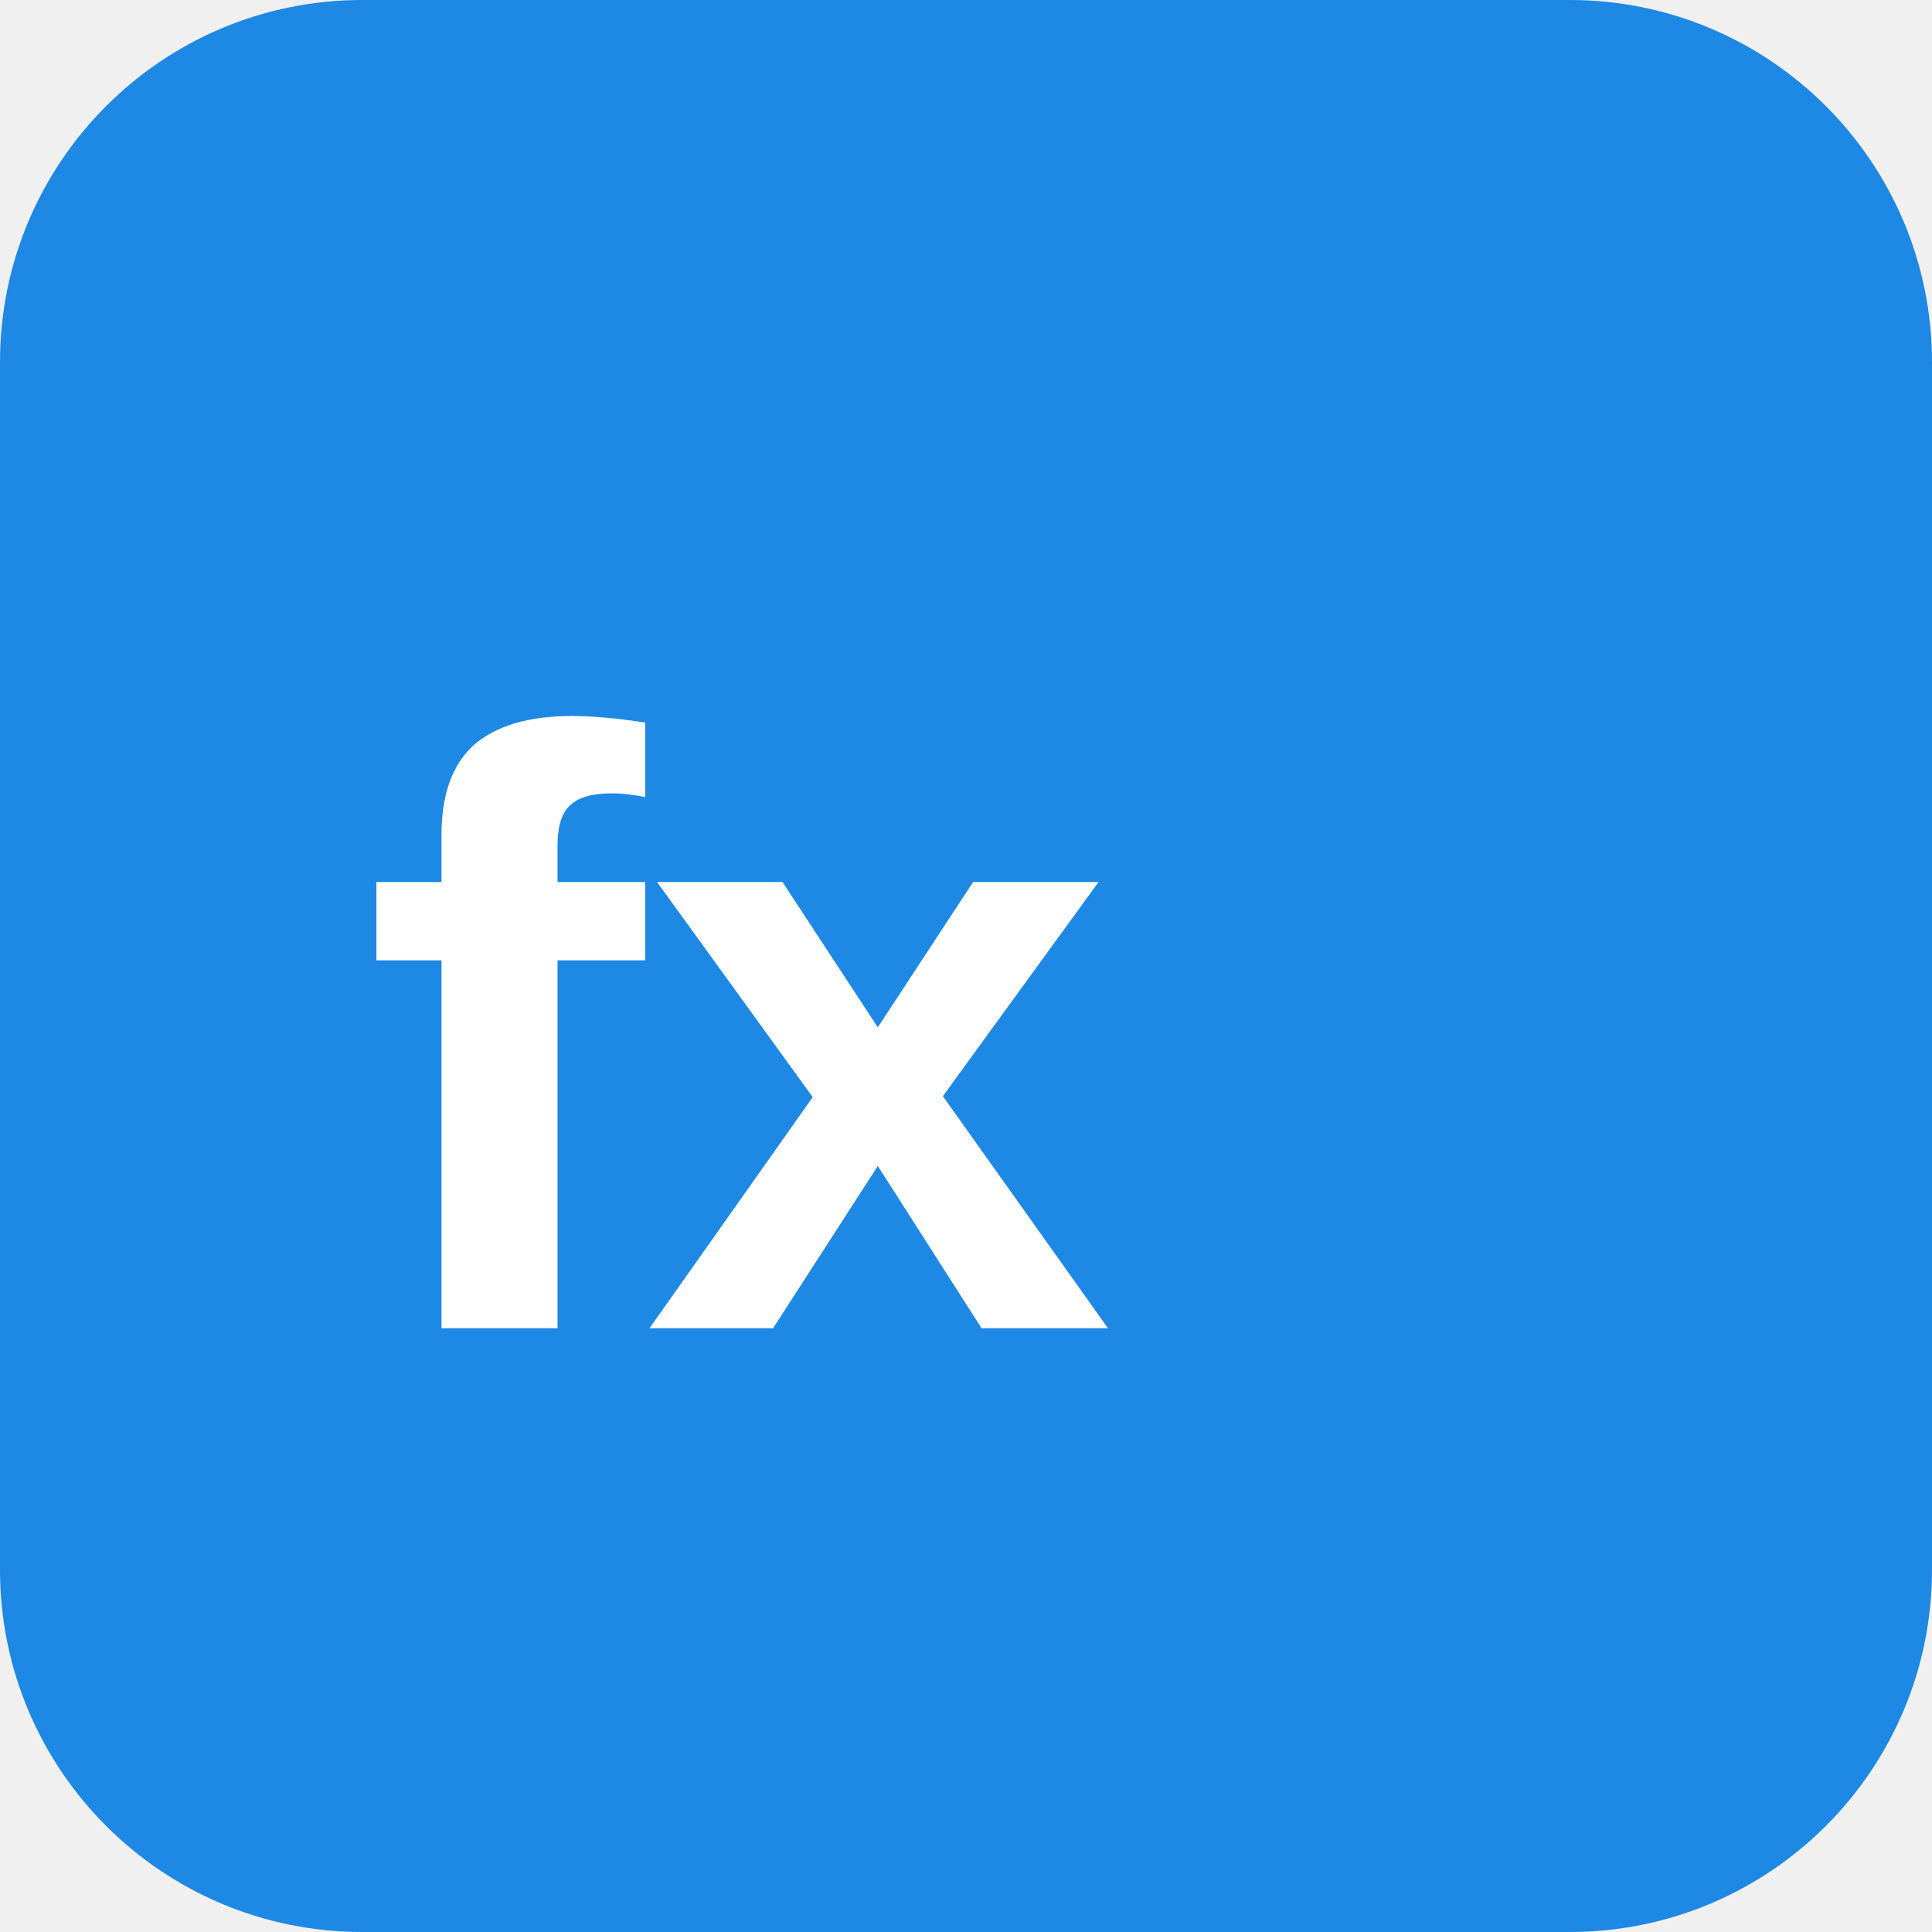
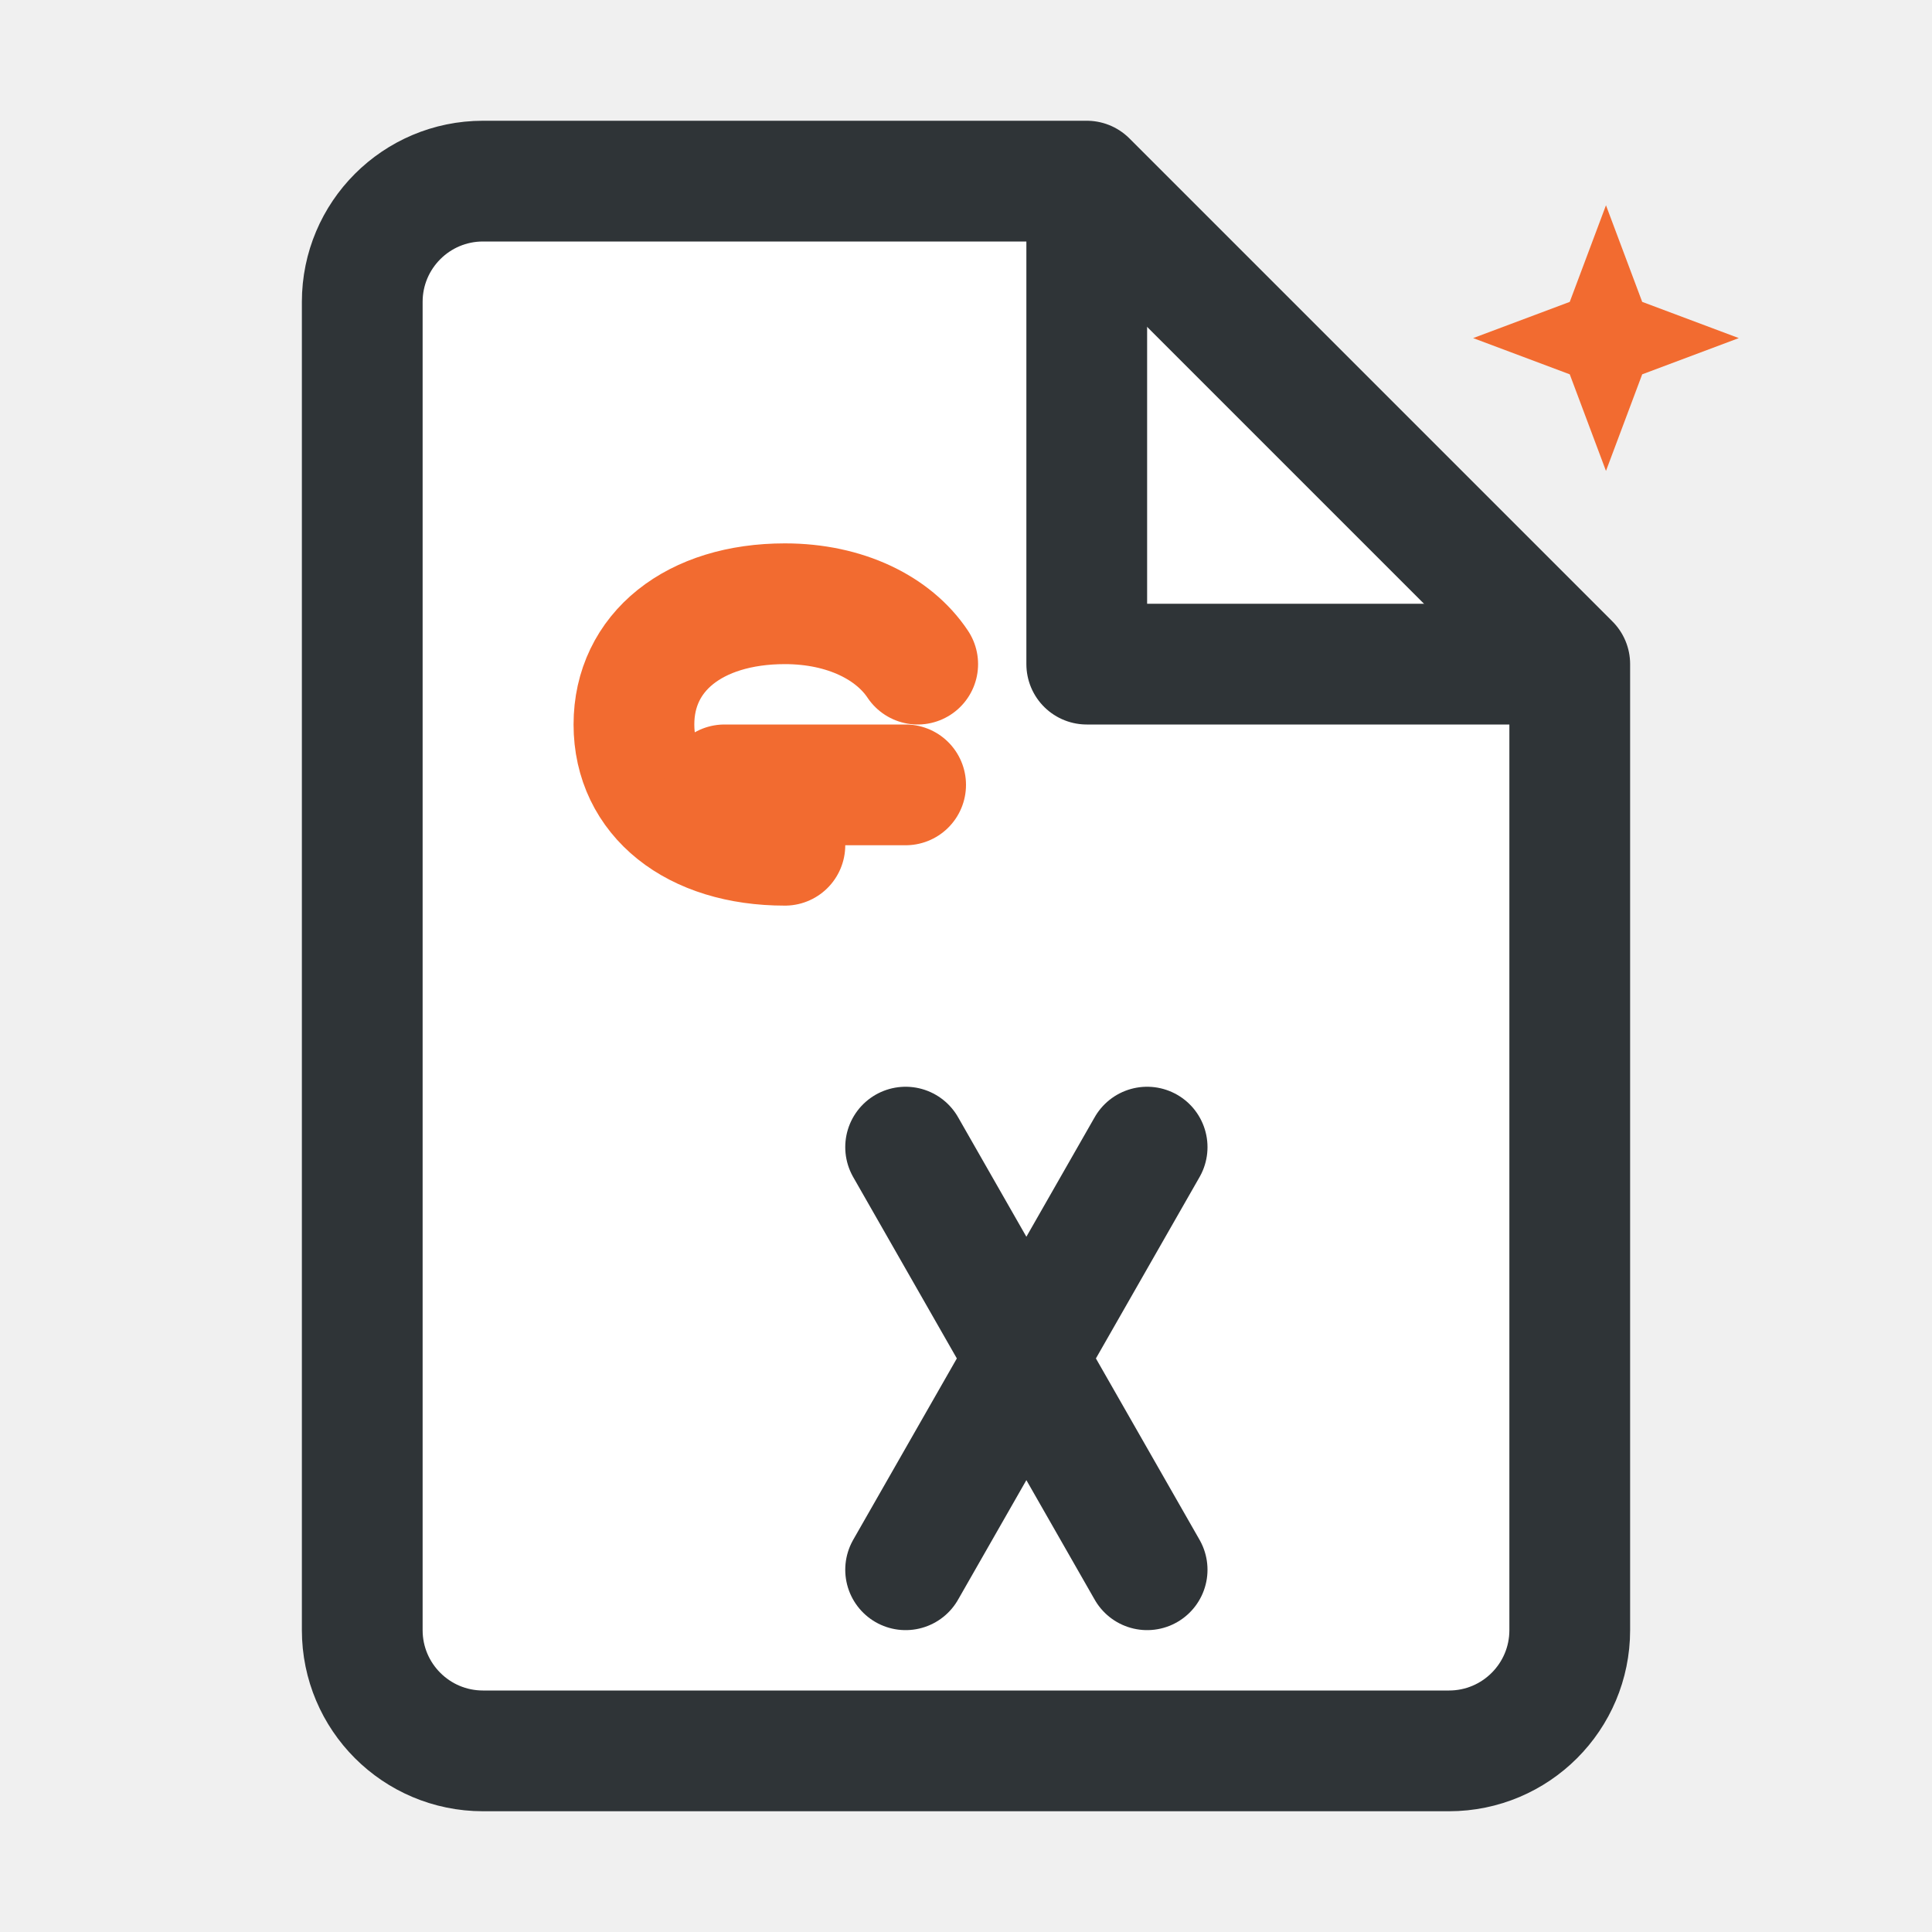
- <svg xmlns="http://www.w3.org/2000/svg" viewBox="0 0 32 32" fill="none">
-   <rect width="32" height="32" rx="6" fill="#1e88e5" />
-   <text x="6" y="22" font-family="Arial,sans-serif" font-size="14" font-weight="bold" fill="#fff">fx</text>
+ <svg xmlns="http://www.w3.org/2000/svg" viewBox="0 0 32 32" fill="none" aria-label="公式">
+   <path d="M18 3H8a2 2 0 0 0-2 2v22a2 2 0 0 0 2 2h16a2 2 0 0 0 2-2V11L18 3z" fill="#fff" stroke="#2f3437" stroke-width="2" stroke-linejoin="round" />
+   <path d="M18 3v8h8" stroke="#2f3437" stroke-width="2" stroke-linejoin="round" />
+   <path d="M13 14c-1.5 0-2.5-.8-2.5-2s1-2 2.5-2c1 0 1.8.4 2.2 1" stroke="#f26b30" stroke-width="2" stroke-linecap="round" fill="none" />
+   <path d="M12 13h3" stroke="#f26b30" stroke-width="2" stroke-linecap="round" />
+   <path d="M15 19l4 7M19 19l-4 7" stroke="#2f3437" stroke-width="2" stroke-linecap="round" />
+   <path d="M26 5l.6-1.6.6 1.6 1.6.6-1.6.6-.6 1.6-.6-1.6-1.6-.6 1.6-.6z" fill="#f26b30" />
</svg>
